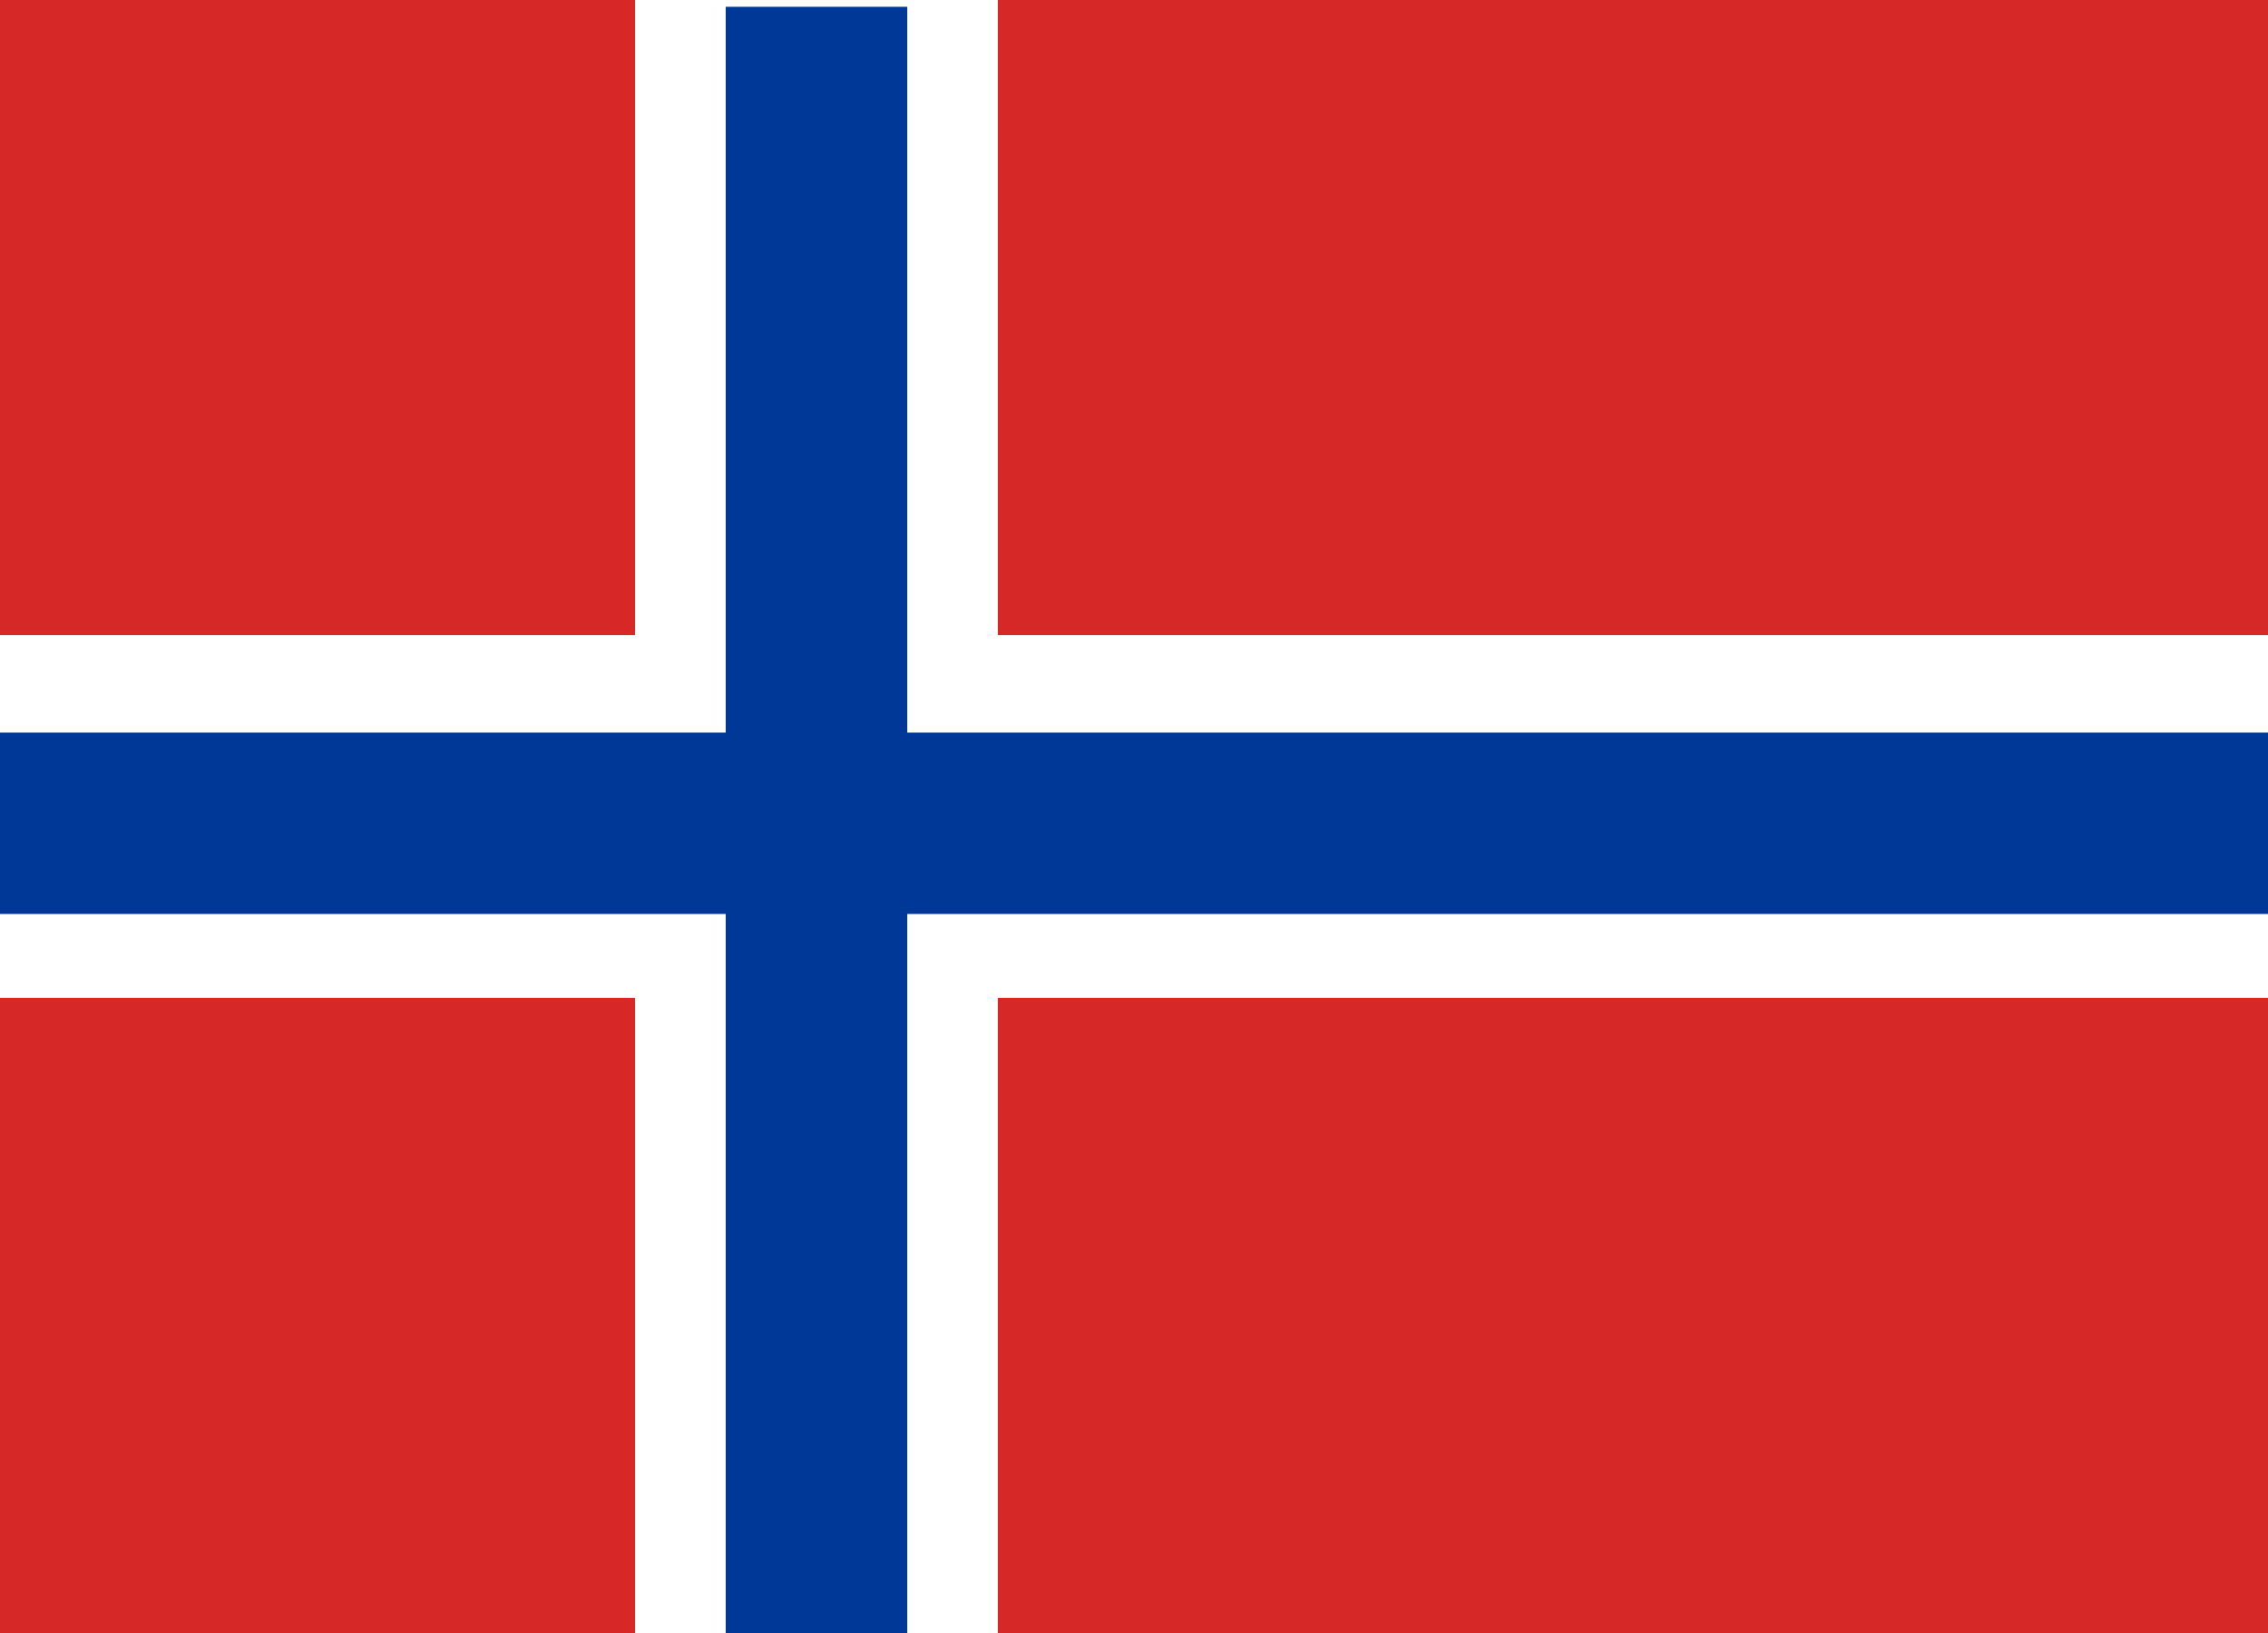
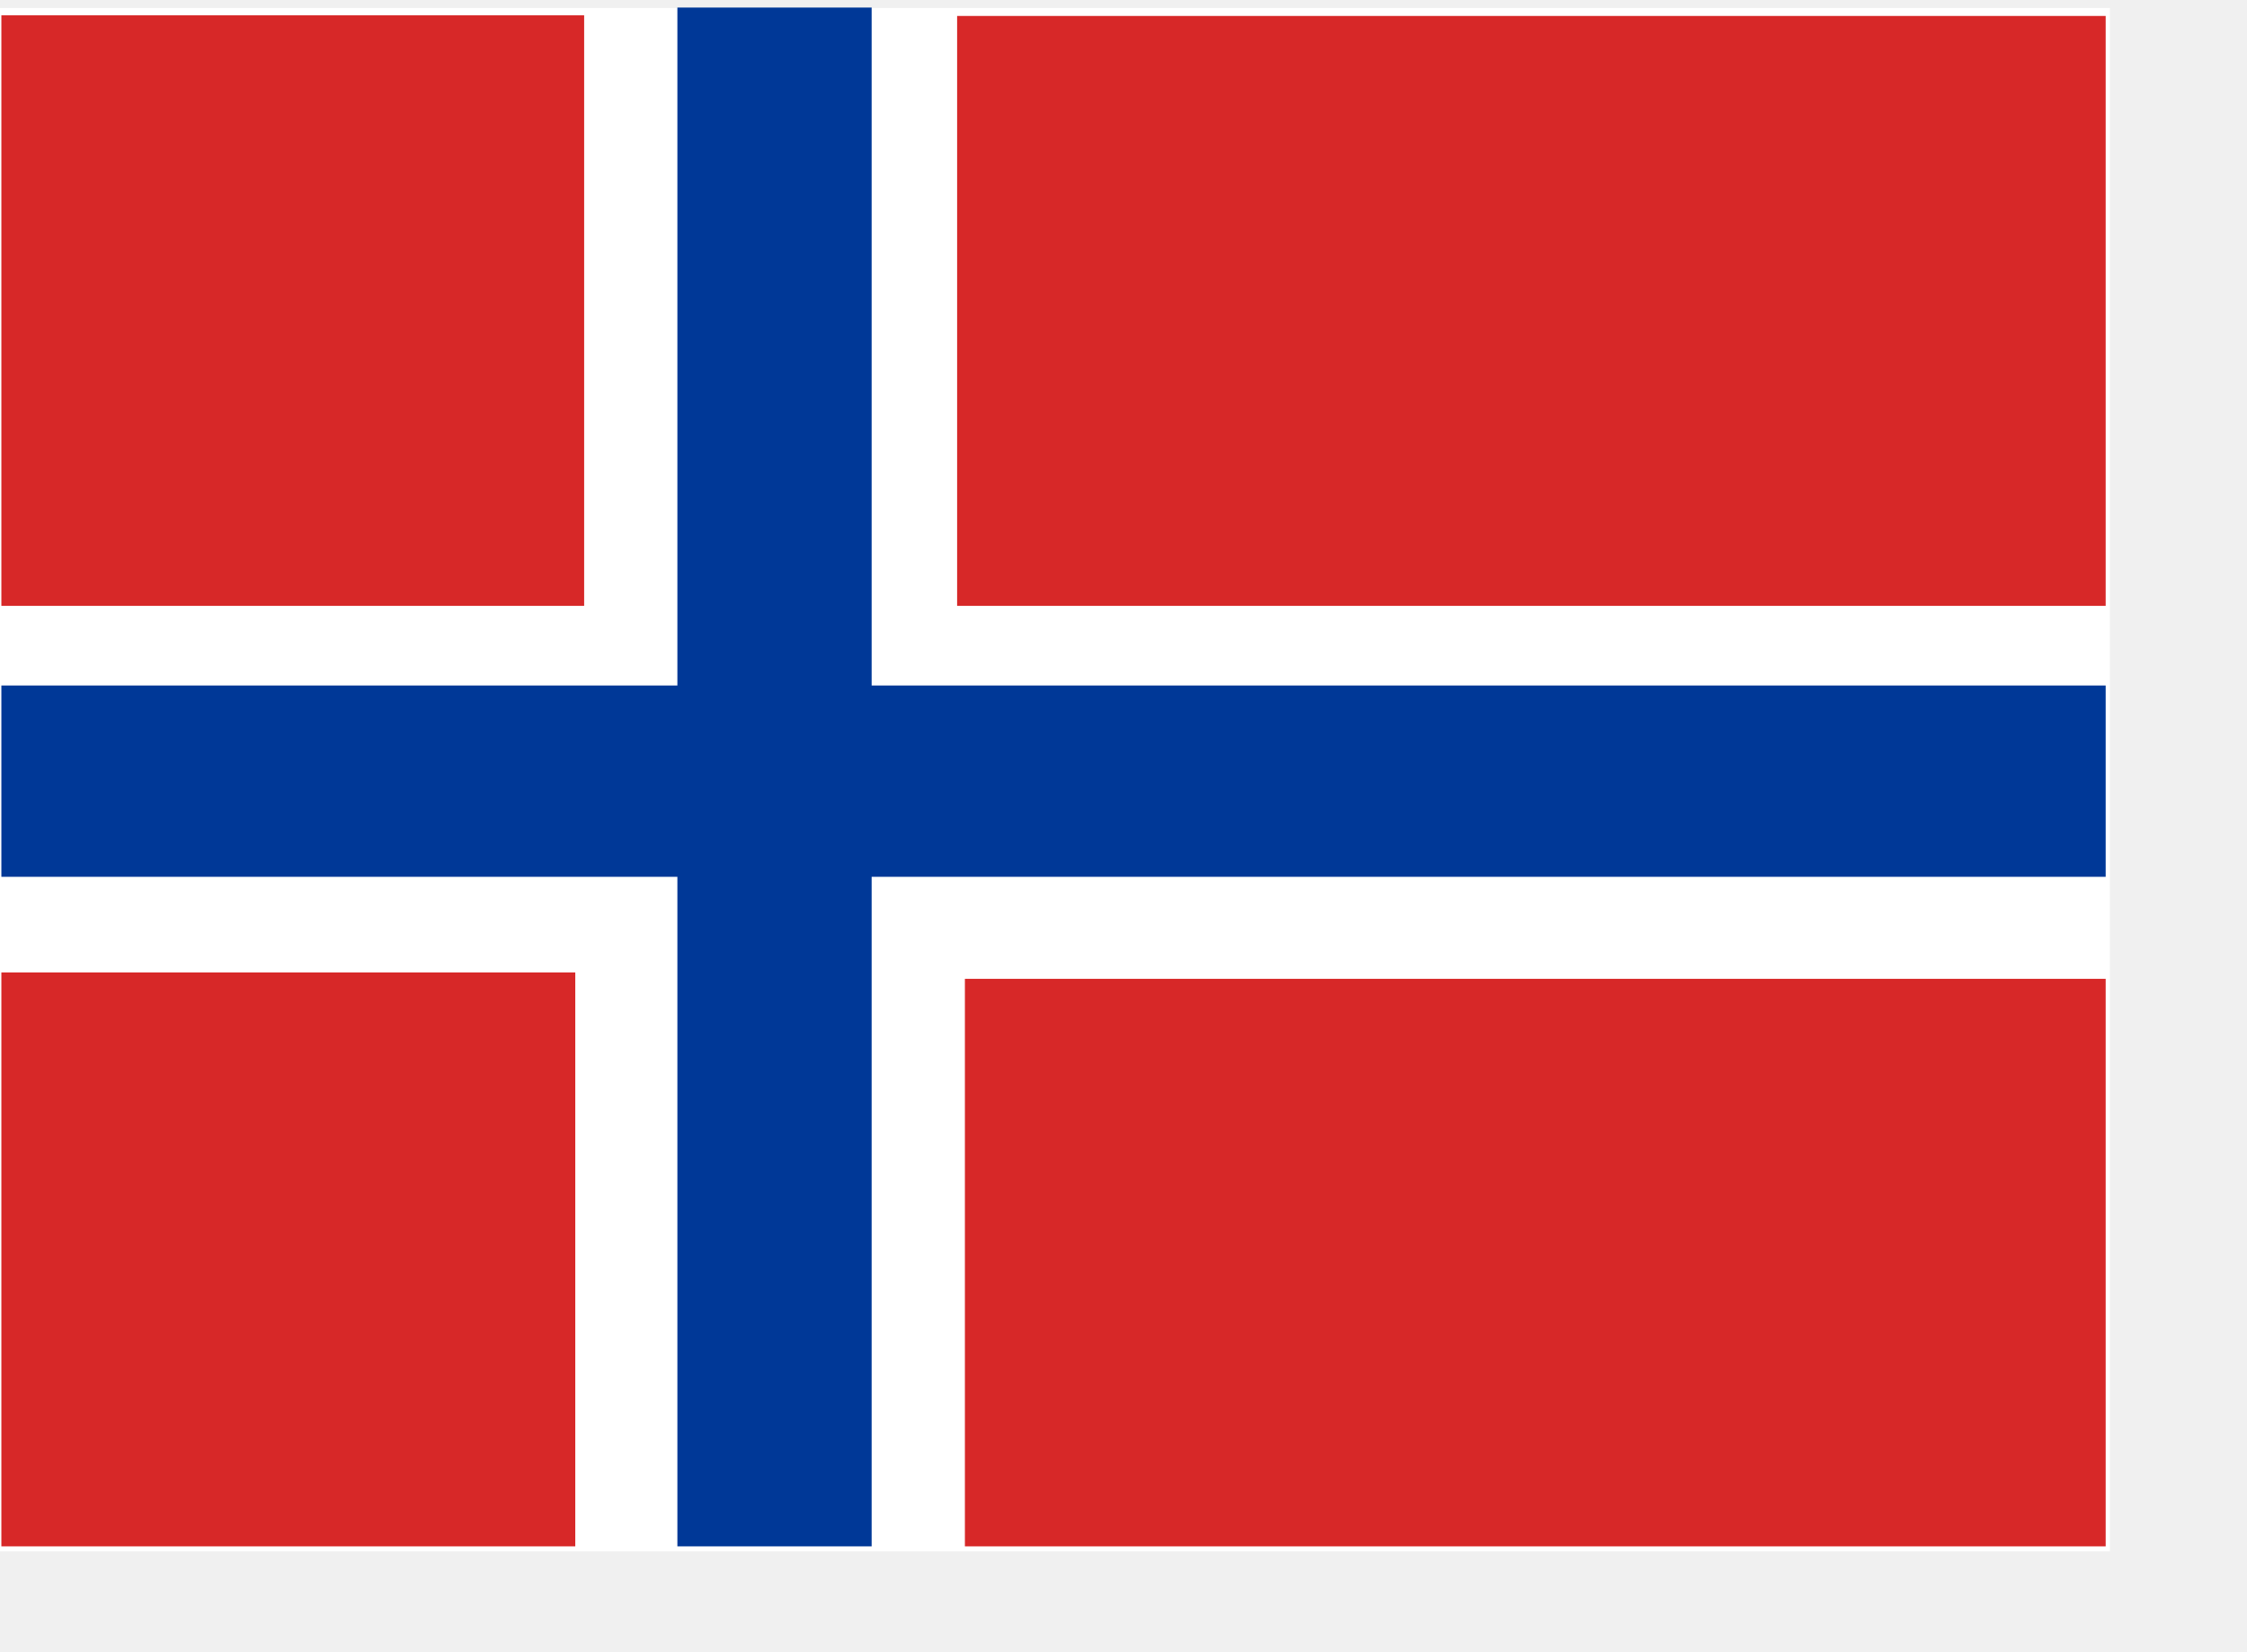
- <svg xmlns="http://www.w3.org/2000/svg" version="1" x="0" y="0" width="675" height="486" id="islenskifaninn">
+ <svg xmlns="http://www.w3.org/2000/svg" version="1" x="0" y="0" width="190.5mm" height="140mm" id="islenskifaninn">
  <defs id="defs380" />
-   <rect width="675" height="486" x="0" y="0" style="fill:#d72828;fill-rule:evenodd;stroke-width:0pt;fill-opacity:1;" id="blarfeldur" />
-   <path d="M 0 189 L 189 189 L 189 0 L 297 0 L 297 189 L 675 189 L 675 297 L 297 297 L 297 486 L 189 486 L 189 297 L 0 297 L 0 189 z " style="fill:#ffffff;fill-rule:evenodd;stroke-width:0pt;" id="hviturkross" />
-   <path d="M 0 216 L 216 216 L 216 0 L 270 0 L 270 216 L 675 216 L 675 270 L 270 270 L 270 486 L 216 486 L 216 270 L 0 270 L 0 216 z " style="fill:#003897;fill-rule:evenodd;stroke-width:0pt;fill-opacity:1;" id="raudurkross" transform="translate(0,2.014488)" />
+   <rect style="font-size:12;fill:#ffffff;fill-rule:evenodd;stroke-width:1pt;fill-opacity:1;" id="rect583" width="676.068" height="494.529" x="-0" y="2.57" />
+   <rect style="font-size:12;fill:#d72828;fill-rule:evenodd;stroke-width:1pt;" id="rect561" width="151.119" height="153.134" x="-0" y="0.403" transform="matrix(1.235687,0,0,1.235687,0.440069,4.409813)" />
+   <rect style="font-size:12;fill:#d72828;fill-rule:evenodd;stroke-width:1pt;" id="rect562" width="297.833" height="152.97" x="247.836" y="0.567" transform="matrix(1.235687,0,0,1.235687,0.440069,4.409813)" />
+   <rect style="font-size:12;fill:#d72828;fill-rule:evenodd;stroke-width:1pt;" id="rect563" width="148.819" height="148.819" x="0" y="248.598" transform="matrix(1.235687,0,0,1.235687,0.440069,4.409813)" />
+   <rect style="font-size:12;fill:#d72828;fill-rule:evenodd;stroke-width:1pt;" id="rect564" width="295.819" height="147.164" x="249.851" y="250.254" transform="matrix(1.235687,0,0,1.235687,0.440069,4.409813)" />
+   <rect style="font-size:12;fill:#003897;fill-rule:evenodd;stroke-width:1pt;" id="rect565" width="50.373" height="399.029" x="175.298" y="-1.612" transform="matrix(1.235687,0,0,1.235687,0.440069,4.409813)" />
+   <rect style="font-size:12;fill:#003897;fill-rule:evenodd;stroke-width:1pt;" id="rect566" width="545.669" height="49.606" x="0" y="174.189" transform="matrix(1.235687,0,0,1.235687,0.440069,4.409813)" />
</svg>
